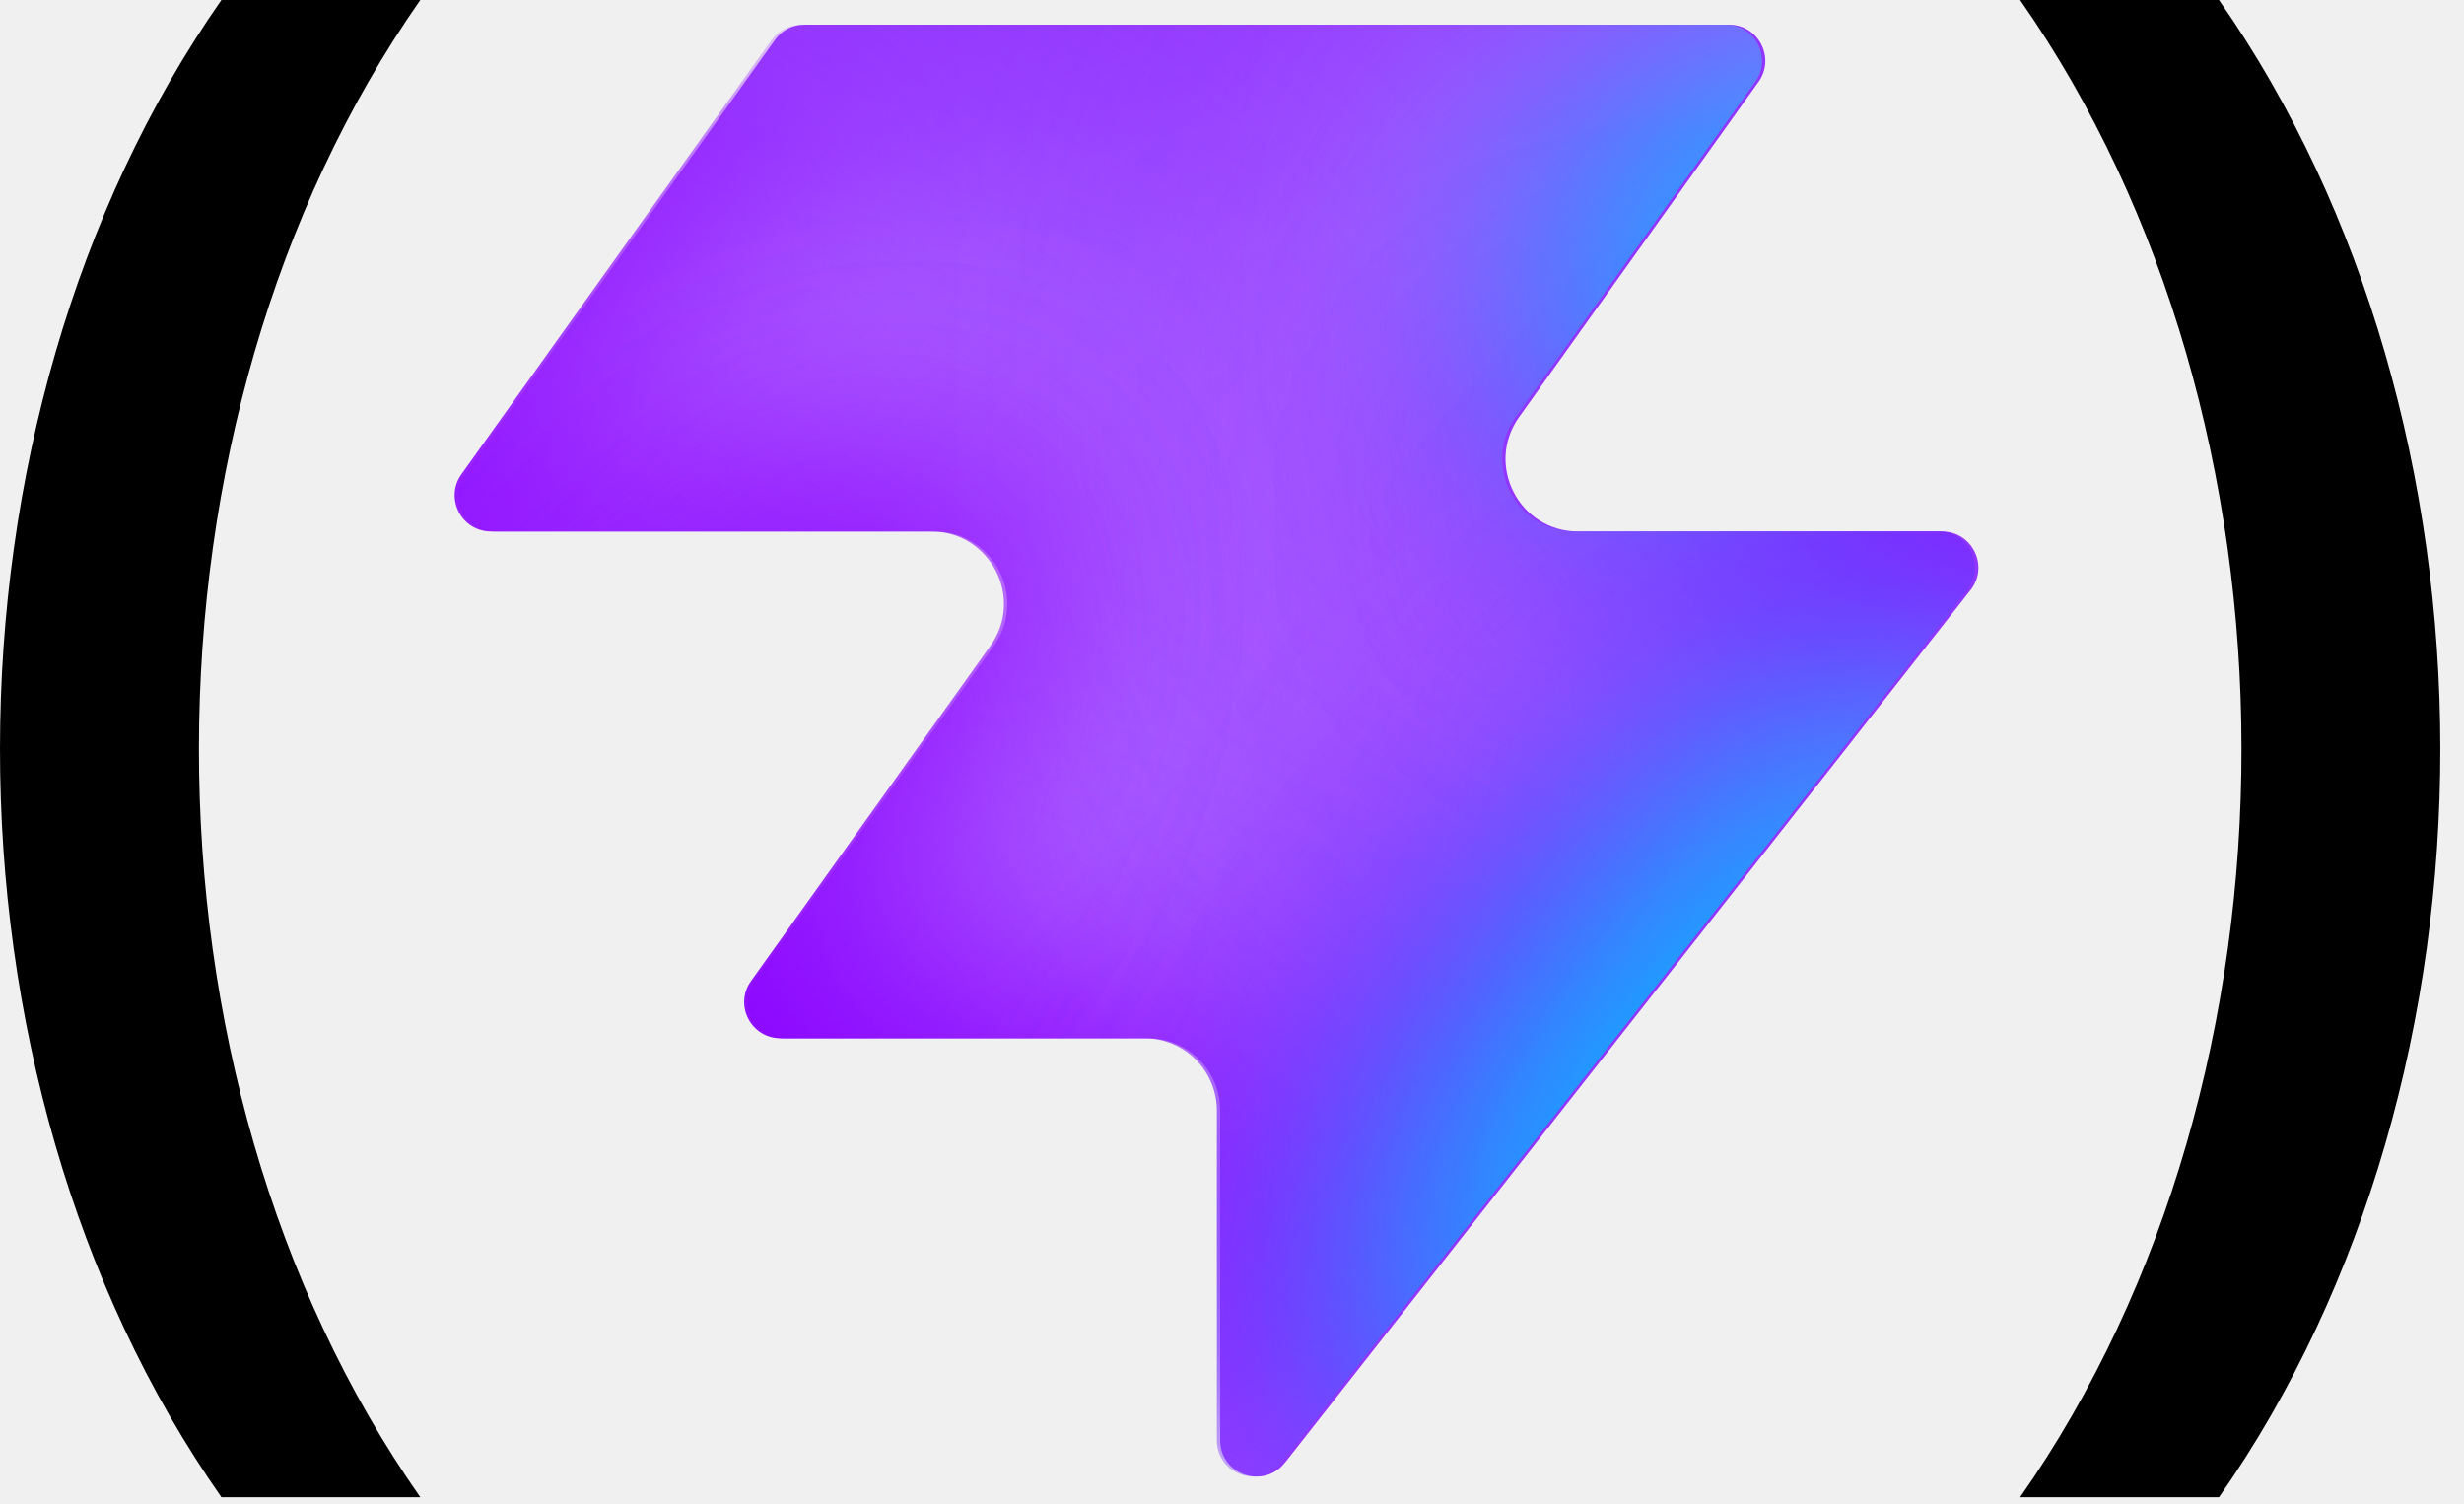
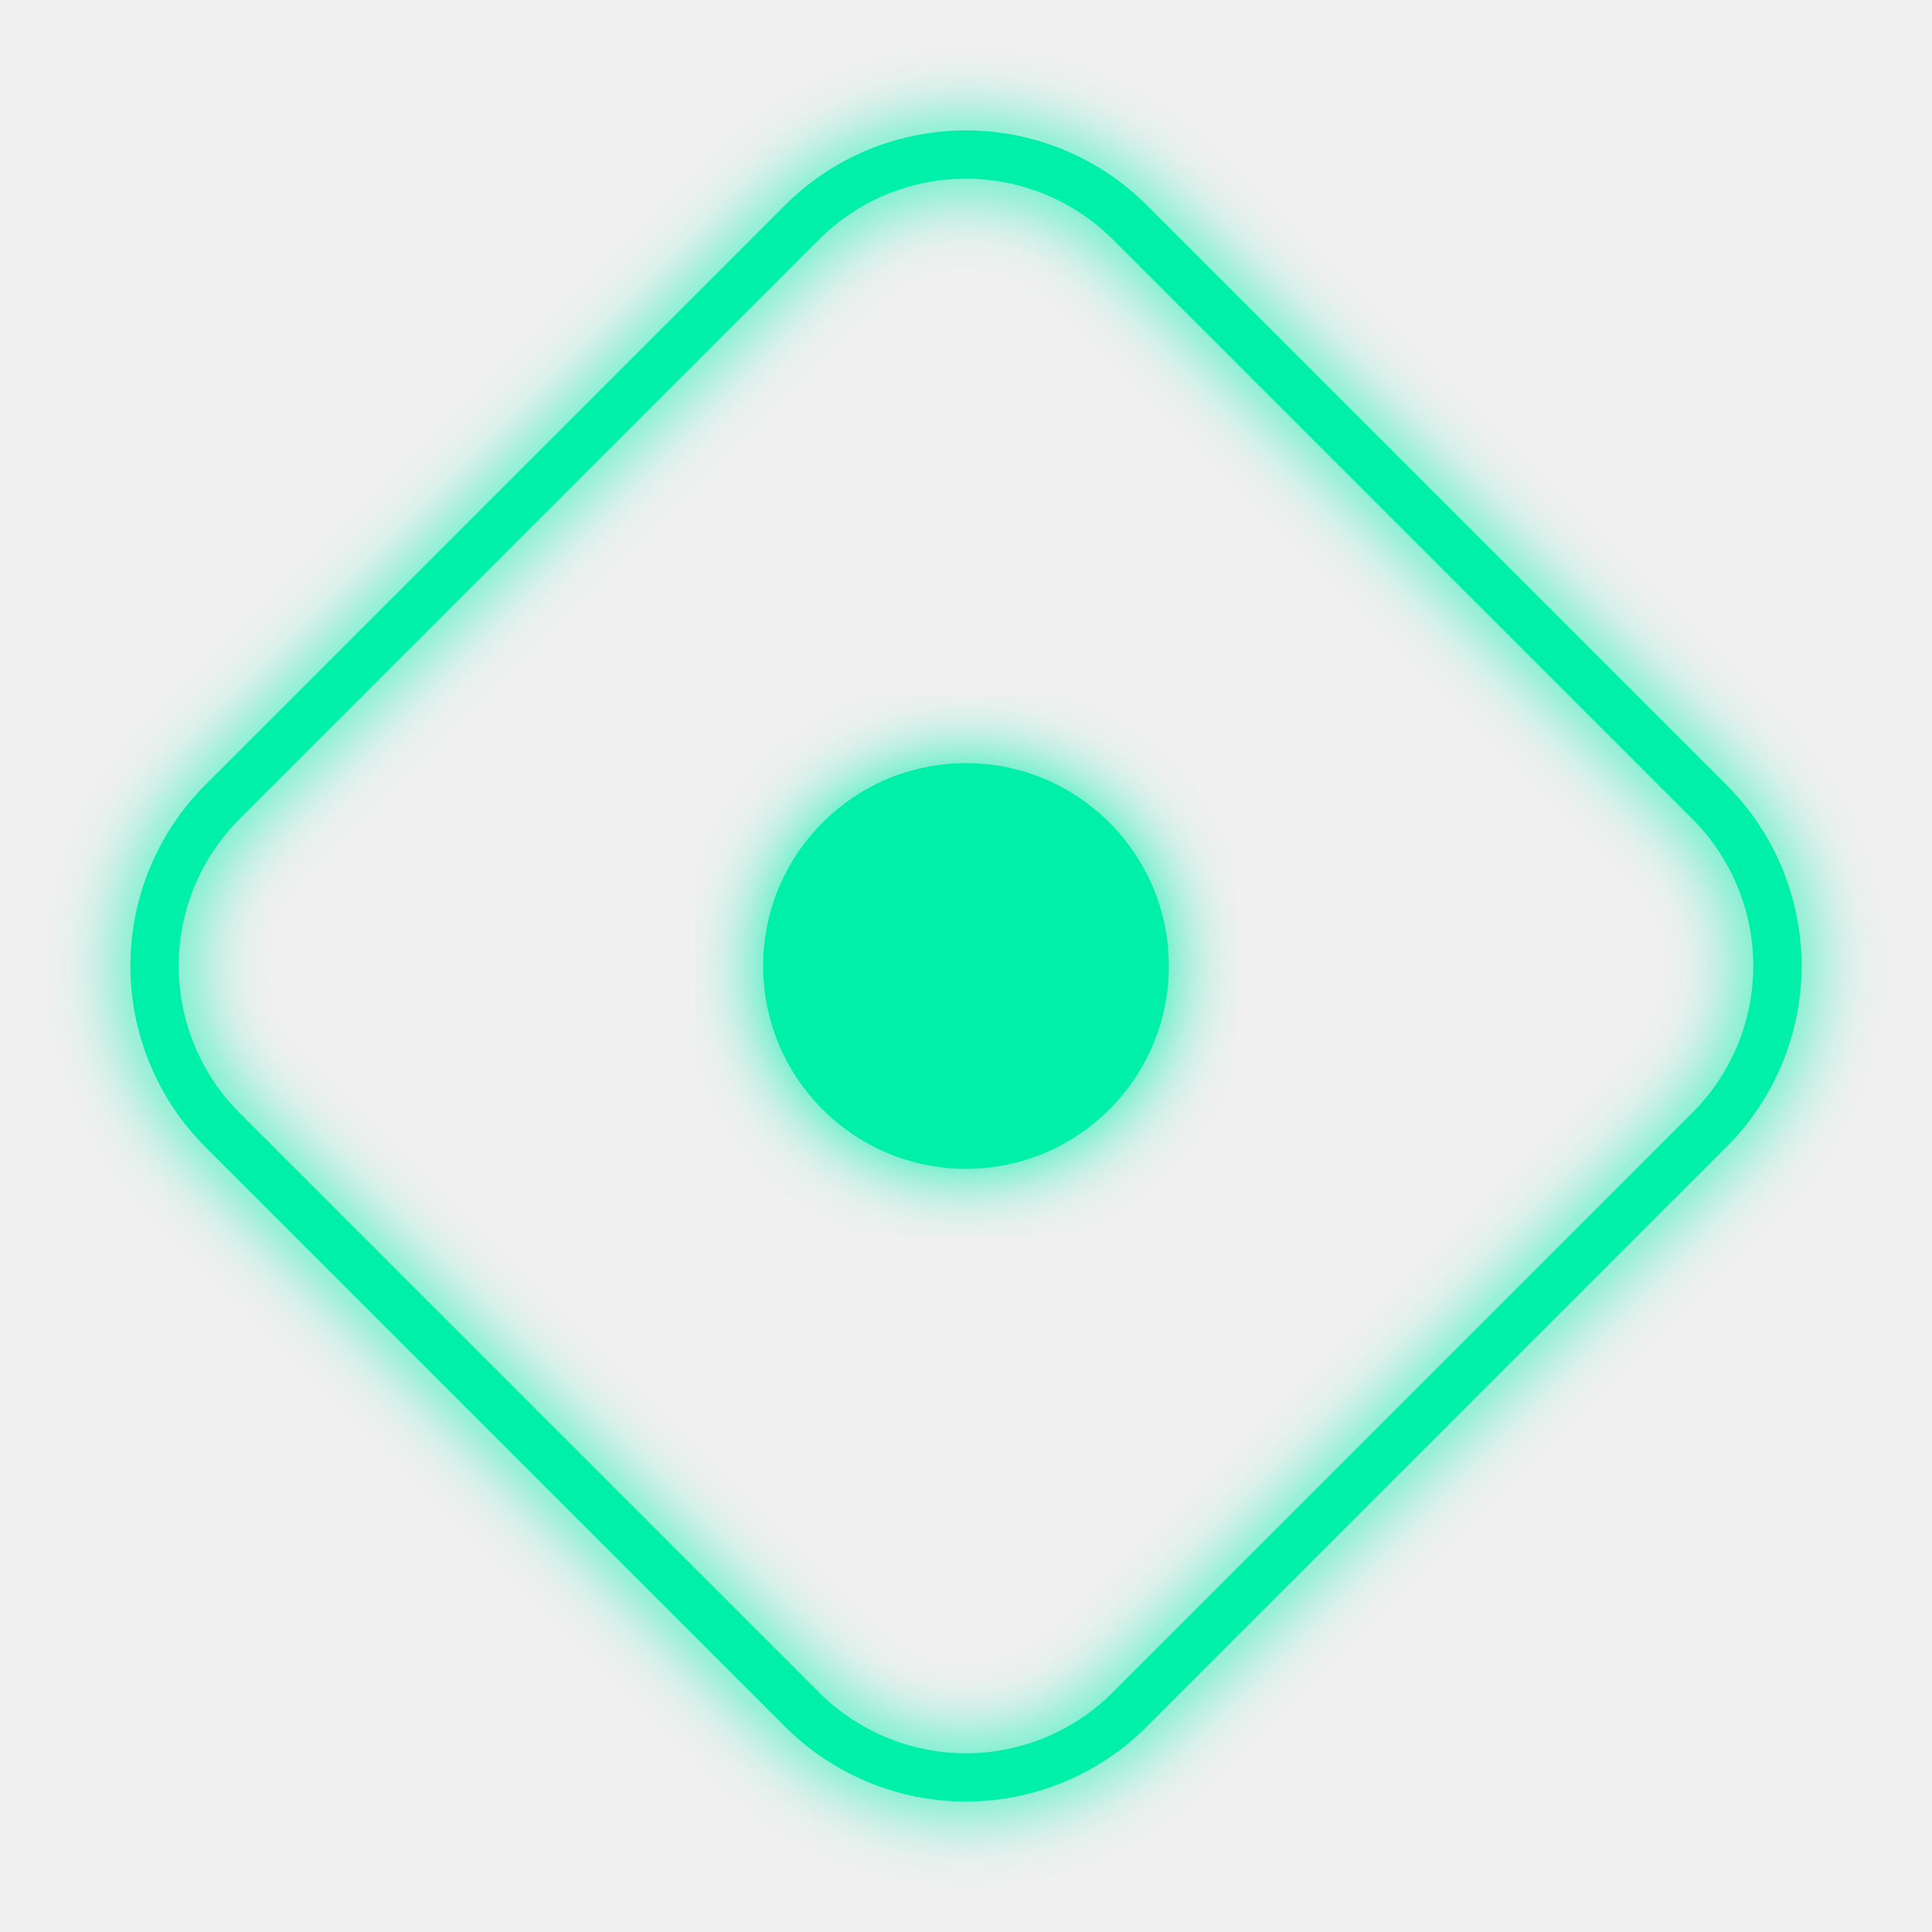
- <svg xmlns="http://www.w3.org/2000/svg" width="77" height="47" fill="none" aria-labelledby="vite-logo-title" viewBox="0 0 77 47">
-   <style>.parenthesis{fill:#000}@media (prefers-color-scheme:dark){.parenthesis{fill:#fff}}</style>
-   <path fill="#9135ff" d="M40.151 45.71c-.663.844-2.02.374-2.02-.699V34.708a2.26 2.26 0 0 0-2.262-2.262H24.493c-.92 0-1.457-1.04-.92-1.788l7.479-10.471c1.07-1.498 0-3.578-1.842-3.578H15.443c-.92 0-1.456-1.04-.92-1.788l9.696-13.576c.213-.297.556-.474.92-.474h28.894c.92 0 1.456 1.04.92 1.788l-7.48 10.472c-1.07 1.497 0 3.578 1.842 3.578h11.376c.944 0 1.474 1.087.89 1.83L40.153 45.712z" />
-   <mask id="a" width="48" height="47" x="14" y="0" maskUnits="userSpaceOnUse" style="mask-type:alpha">
-     <path fill="#000" d="M40.047 45.71c-.663.843-2.02.374-2.02-.699V34.708a2.26 2.26 0 0 0-2.262-2.262H24.389c-.92 0-1.457-1.04-.92-1.788l7.479-10.472c1.07-1.497 0-3.578-1.842-3.578H15.34c-.92 0-1.456-1.04-.92-1.788l9.696-13.575c.213-.297.556-.474.92-.474H53.93c.92 0 1.456 1.04.92 1.788L47.37 13.03c-1.07 1.498 0 3.578 1.842 3.578h11.376c.944 0 1.474 1.088.89 1.831L40.049 45.712z" />
-   </mask>
-   <g mask="url(#a)">
-     <g filter="url(#b)">
-       <ellipse cx="5.508" cy="14.704" fill="#eee6ff" rx="5.508" ry="14.704" transform="rotate(269.814 20.96 11.29)scale(-1 1)" />
-     </g>
-     <g filter="url(#c)">
-       <ellipse cx="10.399" cy="29.851" fill="#eee6ff" rx="10.399" ry="29.851" transform="rotate(89.814 -16.902 -8.275)scale(1 -1)" />
-     </g>
-     <g filter="url(#d)">
-       <ellipse cx="5.508" cy="30.487" fill="#8900ff" rx="5.508" ry="30.487" transform="rotate(89.814 -19.197 -7.127)scale(1 -1)" />
-     </g>
-     <g filter="url(#e)">
-       <ellipse cx="5.508" cy="30.599" fill="#8900ff" rx="5.508" ry="30.599" transform="rotate(89.814 -25.928 4.177)scale(1 -1)" />
-     </g>
-     <g filter="url(#f)">
-       <ellipse cx="5.508" cy="30.599" fill="#8900ff" rx="5.508" ry="30.599" transform="rotate(89.814 -25.738 5.52)scale(1 -1)" />
-     </g>
-     <g filter="url(#g)">
-       <ellipse cx="14.072" cy="22.078" fill="#eee6ff" rx="14.072" ry="22.078" transform="rotate(93.35 31.245 55.578)scale(-1 1)" />
-     </g>
-     <g filter="url(#h)">
-       <ellipse cx="3.47" cy="21.501" fill="#8900ff" rx="3.47" ry="21.501" transform="rotate(89.009 35.419 55.202)scale(-1 1)" />
-     </g>
-     <g filter="url(#i)">
-       <ellipse cx="3.47" cy="21.501" fill="#8900ff" rx="3.47" ry="21.501" transform="rotate(89.009 35.419 55.202)scale(-1 1)" />
-     </g>
-     <g filter="url(#j)">
-       <ellipse cx="14.592" cy="9.743" fill="#8900ff" rx="4.407" ry="29.108" transform="rotate(39.51 14.592 9.743)" />
-     </g>
-     <g filter="url(#k)">
-       <ellipse cx="61.728" cy="-5.321" fill="#8900ff" rx="4.407" ry="29.108" transform="rotate(37.892 61.728 -5.32)" />
-     </g>
-     <g filter="url(#l)">
-       <ellipse cx="55.618" cy="7.104" fill="#00c2ff" rx="5.971" ry="9.665" transform="rotate(37.892 55.618 7.104)" />
-     </g>
-     <g filter="url(#m)">
-       <ellipse cx="12.326" cy="39.103" fill="#8900ff" rx="4.407" ry="29.108" transform="rotate(37.892 12.326 39.103)" />
-     </g>
-     <g filter="url(#n)">
-       <ellipse cx="12.326" cy="39.103" fill="#8900ff" rx="4.407" ry="29.108" transform="rotate(37.892 12.326 39.103)" />
-     </g>
-     <g filter="url(#o)">
-       <ellipse cx="49.857" cy="30.678" fill="#8900ff" rx="4.407" ry="29.108" transform="rotate(37.892 49.857 30.678)" />
-     </g>
-     <g filter="url(#p)">
-       <ellipse cx="52.623" cy="33.171" fill="#00c2ff" rx="5.971" ry="15.297" transform="rotate(37.892 52.623 33.17)" />
-     </g>
-   </g>
-   <path d="M6.919 0c-9.198 13.166-9.252 33.575 0 46.789h6.215c-9.25-13.214-9.196-33.623 0-46.789zm62.424 0h-6.215c9.198 13.166 9.252 33.575 0 46.789h6.215c9.25-13.214 9.196-33.623 0-46.789" class="parenthesis" />
+ <svg xmlns="http://www.w3.org/2000/svg" width="512" height="512" viewBox="0 0 100 100">
  <defs>
-     <filter id="b" width="60.045" height="41.654" x="-5.564" y="16.92" color-interpolation-filters="sRGB" filterUnits="userSpaceOnUse">
-       <feFlood flood-opacity="0" result="BackgroundImageFix" />
-       <feBlend in="SourceGraphic" in2="BackgroundImageFix" result="shape" />
-       <feGaussianBlur result="effect1_foregroundBlur_2002_17286" stdDeviation="7.659" />
-     </filter>
-     <filter id="c" width="90.34" height="51.437" x="-40.407" y="-6.762" color-interpolation-filters="sRGB" filterUnits="userSpaceOnUse">
-       <feFlood flood-opacity="0" result="BackgroundImageFix" />
-       <feBlend in="SourceGraphic" in2="BackgroundImageFix" result="shape" />
-       <feGaussianBlur result="effect1_foregroundBlur_2002_17286" stdDeviation="7.659" />
-     </filter>
-     <filter id="d" width="79.355" height="29.4" x="-35.435" y="2.801" color-interpolation-filters="sRGB" filterUnits="userSpaceOnUse">
-       <feFlood flood-opacity="0" result="BackgroundImageFix" />
-       <feBlend in="SourceGraphic" in2="BackgroundImageFix" result="shape" />
-       <feGaussianBlur result="effect1_foregroundBlur_2002_17286" stdDeviation="4.596" />
-     </filter>
-     <filter id="e" width="79.579" height="29.4" x="-30.84" y="20.8" color-interpolation-filters="sRGB" filterUnits="userSpaceOnUse">
-       <feFlood flood-opacity="0" result="BackgroundImageFix" />
-       <feBlend in="SourceGraphic" in2="BackgroundImageFix" result="shape" />
-       <feGaussianBlur result="effect1_foregroundBlur_2002_17286" stdDeviation="4.596" />
-     </filter>
-     <filter id="f" width="79.579" height="29.4" x="-29.307" y="21.949" color-interpolation-filters="sRGB" filterUnits="userSpaceOnUse">
-       <feFlood flood-opacity="0" result="BackgroundImageFix" />
-       <feBlend in="SourceGraphic" in2="BackgroundImageFix" result="shape" />
-       <feGaussianBlur result="effect1_foregroundBlur_2002_17286" stdDeviation="4.596" />
-     </filter>
-     <filter id="g" width="74.749" height="58.852" x="29.961" y="-17.13" color-interpolation-filters="sRGB" filterUnits="userSpaceOnUse">
-       <feFlood flood-opacity="0" result="BackgroundImageFix" />
-       <feBlend in="SourceGraphic" in2="BackgroundImageFix" result="shape" />
-       <feGaussianBlur result="effect1_foregroundBlur_2002_17286" stdDeviation="7.659" />
-     </filter>
-     <filter id="h" width="61.377" height="25.362" x="37.754" y="3.055" color-interpolation-filters="sRGB" filterUnits="userSpaceOnUse">
-       <feFlood flood-opacity="0" result="BackgroundImageFix" />
-       <feBlend in="SourceGraphic" in2="BackgroundImageFix" result="shape" />
-       <feGaussianBlur result="effect1_foregroundBlur_2002_17286" stdDeviation="4.596" />
-     </filter>
-     <filter id="i" width="61.377" height="25.362" x="37.754" y="3.055" color-interpolation-filters="sRGB" filterUnits="userSpaceOnUse">
-       <feFlood flood-opacity="0" result="BackgroundImageFix" />
-       <feBlend in="SourceGraphic" in2="BackgroundImageFix" result="shape" />
-       <feGaussianBlur result="effect1_foregroundBlur_2002_17286" stdDeviation="4.596" />
-     </filter>
-     <filter id="j" width="56.045" height="63.649" x="-13.43" y="-22.082" color-interpolation-filters="sRGB" filterUnits="userSpaceOnUse">
-       <feFlood flood-opacity="0" result="BackgroundImageFix" />
-       <feBlend in="SourceGraphic" in2="BackgroundImageFix" result="shape" />
-       <feGaussianBlur result="effect1_foregroundBlur_2002_17286" stdDeviation="4.596" />
-     </filter>
-     <filter id="k" width="54.814" height="64.646" x="34.321" y="-37.644" color-interpolation-filters="sRGB" filterUnits="userSpaceOnUse">
-       <feFlood flood-opacity="0" result="BackgroundImageFix" />
-       <feBlend in="SourceGraphic" in2="BackgroundImageFix" result="shape" />
-       <feGaussianBlur result="effect1_foregroundBlur_2002_17286" stdDeviation="4.596" />
-     </filter>
-     <filter id="l" width="33.541" height="35.313" x="38.847" y="-10.552" color-interpolation-filters="sRGB" filterUnits="userSpaceOnUse">
-       <feFlood flood-opacity="0" result="BackgroundImageFix" />
-       <feBlend in="SourceGraphic" in2="BackgroundImageFix" result="shape" />
-       <feGaussianBlur result="effect1_foregroundBlur_2002_17286" stdDeviation="4.596" />
-     </filter>
-     <filter id="m" width="54.814" height="64.646" x="-15.081" y="6.78" color-interpolation-filters="sRGB" filterUnits="userSpaceOnUse">
-       <feFlood flood-opacity="0" result="BackgroundImageFix" />
-       <feBlend in="SourceGraphic" in2="BackgroundImageFix" result="shape" />
-       <feGaussianBlur result="effect1_foregroundBlur_2002_17286" stdDeviation="4.596" />
-     </filter>
-     <filter id="n" width="54.814" height="64.646" x="-15.081" y="6.78" color-interpolation-filters="sRGB" filterUnits="userSpaceOnUse">
-       <feFlood flood-opacity="0" result="BackgroundImageFix" />
-       <feBlend in="SourceGraphic" in2="BackgroundImageFix" result="shape" />
-       <feGaussianBlur result="effect1_foregroundBlur_2002_17286" stdDeviation="4.596" />
-     </filter>
-     <filter id="o" width="54.814" height="64.646" x="22.45" y="-1.645" color-interpolation-filters="sRGB" filterUnits="userSpaceOnUse">
-       <feFlood flood-opacity="0" result="BackgroundImageFix" />
-       <feBlend in="SourceGraphic" in2="BackgroundImageFix" result="shape" />
-       <feGaussianBlur result="effect1_foregroundBlur_2002_17286" stdDeviation="4.596" />
-     </filter>
-     <filter id="p" width="39.409" height="43.623" x="32.919" y="11.36" color-interpolation-filters="sRGB" filterUnits="userSpaceOnUse">
-       <feFlood flood-opacity="0" result="BackgroundImageFix" />
-       <feBlend in="SourceGraphic" in2="BackgroundImageFix" result="shape" />
-       <feGaussianBlur result="effect1_foregroundBlur_2002_17286" stdDeviation="4.596" />
+     <filter id="neonGlow" x="-20%" y="-20%" width="140%" height="140%">
+       <feGaussianBlur in="SourceGraphic" stdDeviation="2" result="blur" />
+       <feMerge>
+         <feMergeNode in="blur" />
+         <feMergeNode in="SourceGraphic" />
+       </feMerge>
    </filter>
  </defs>
+   <rect width="100" height="100" fill="transparent" />
+   <path d="M50 8          A12 12 0 0 1 58.48 11.51          L88.48 41.51          A12 12 0 0 1 92 50          A12 12 0 0 1 88.48 58.48          L58.48 88.48          A12 12 0 0 1 50 92          A12 12 0 0 1 41.51 88.48          L11.51 58.48          A12 12 0 0 1 8 50          A12 12 0 0 1 11.51 41.51          L41.51 11.51          A12 12 0 0 1 50 8 Z" stroke="#00f0aa" stroke-width="2.5" fill="none" filter="url(#neonGlow)" />
+   <circle cx="50" cy="50" r="10" fill="#00f0aa" stroke="#00f0aa" filter="url(#neonGlow)" />
</svg>
